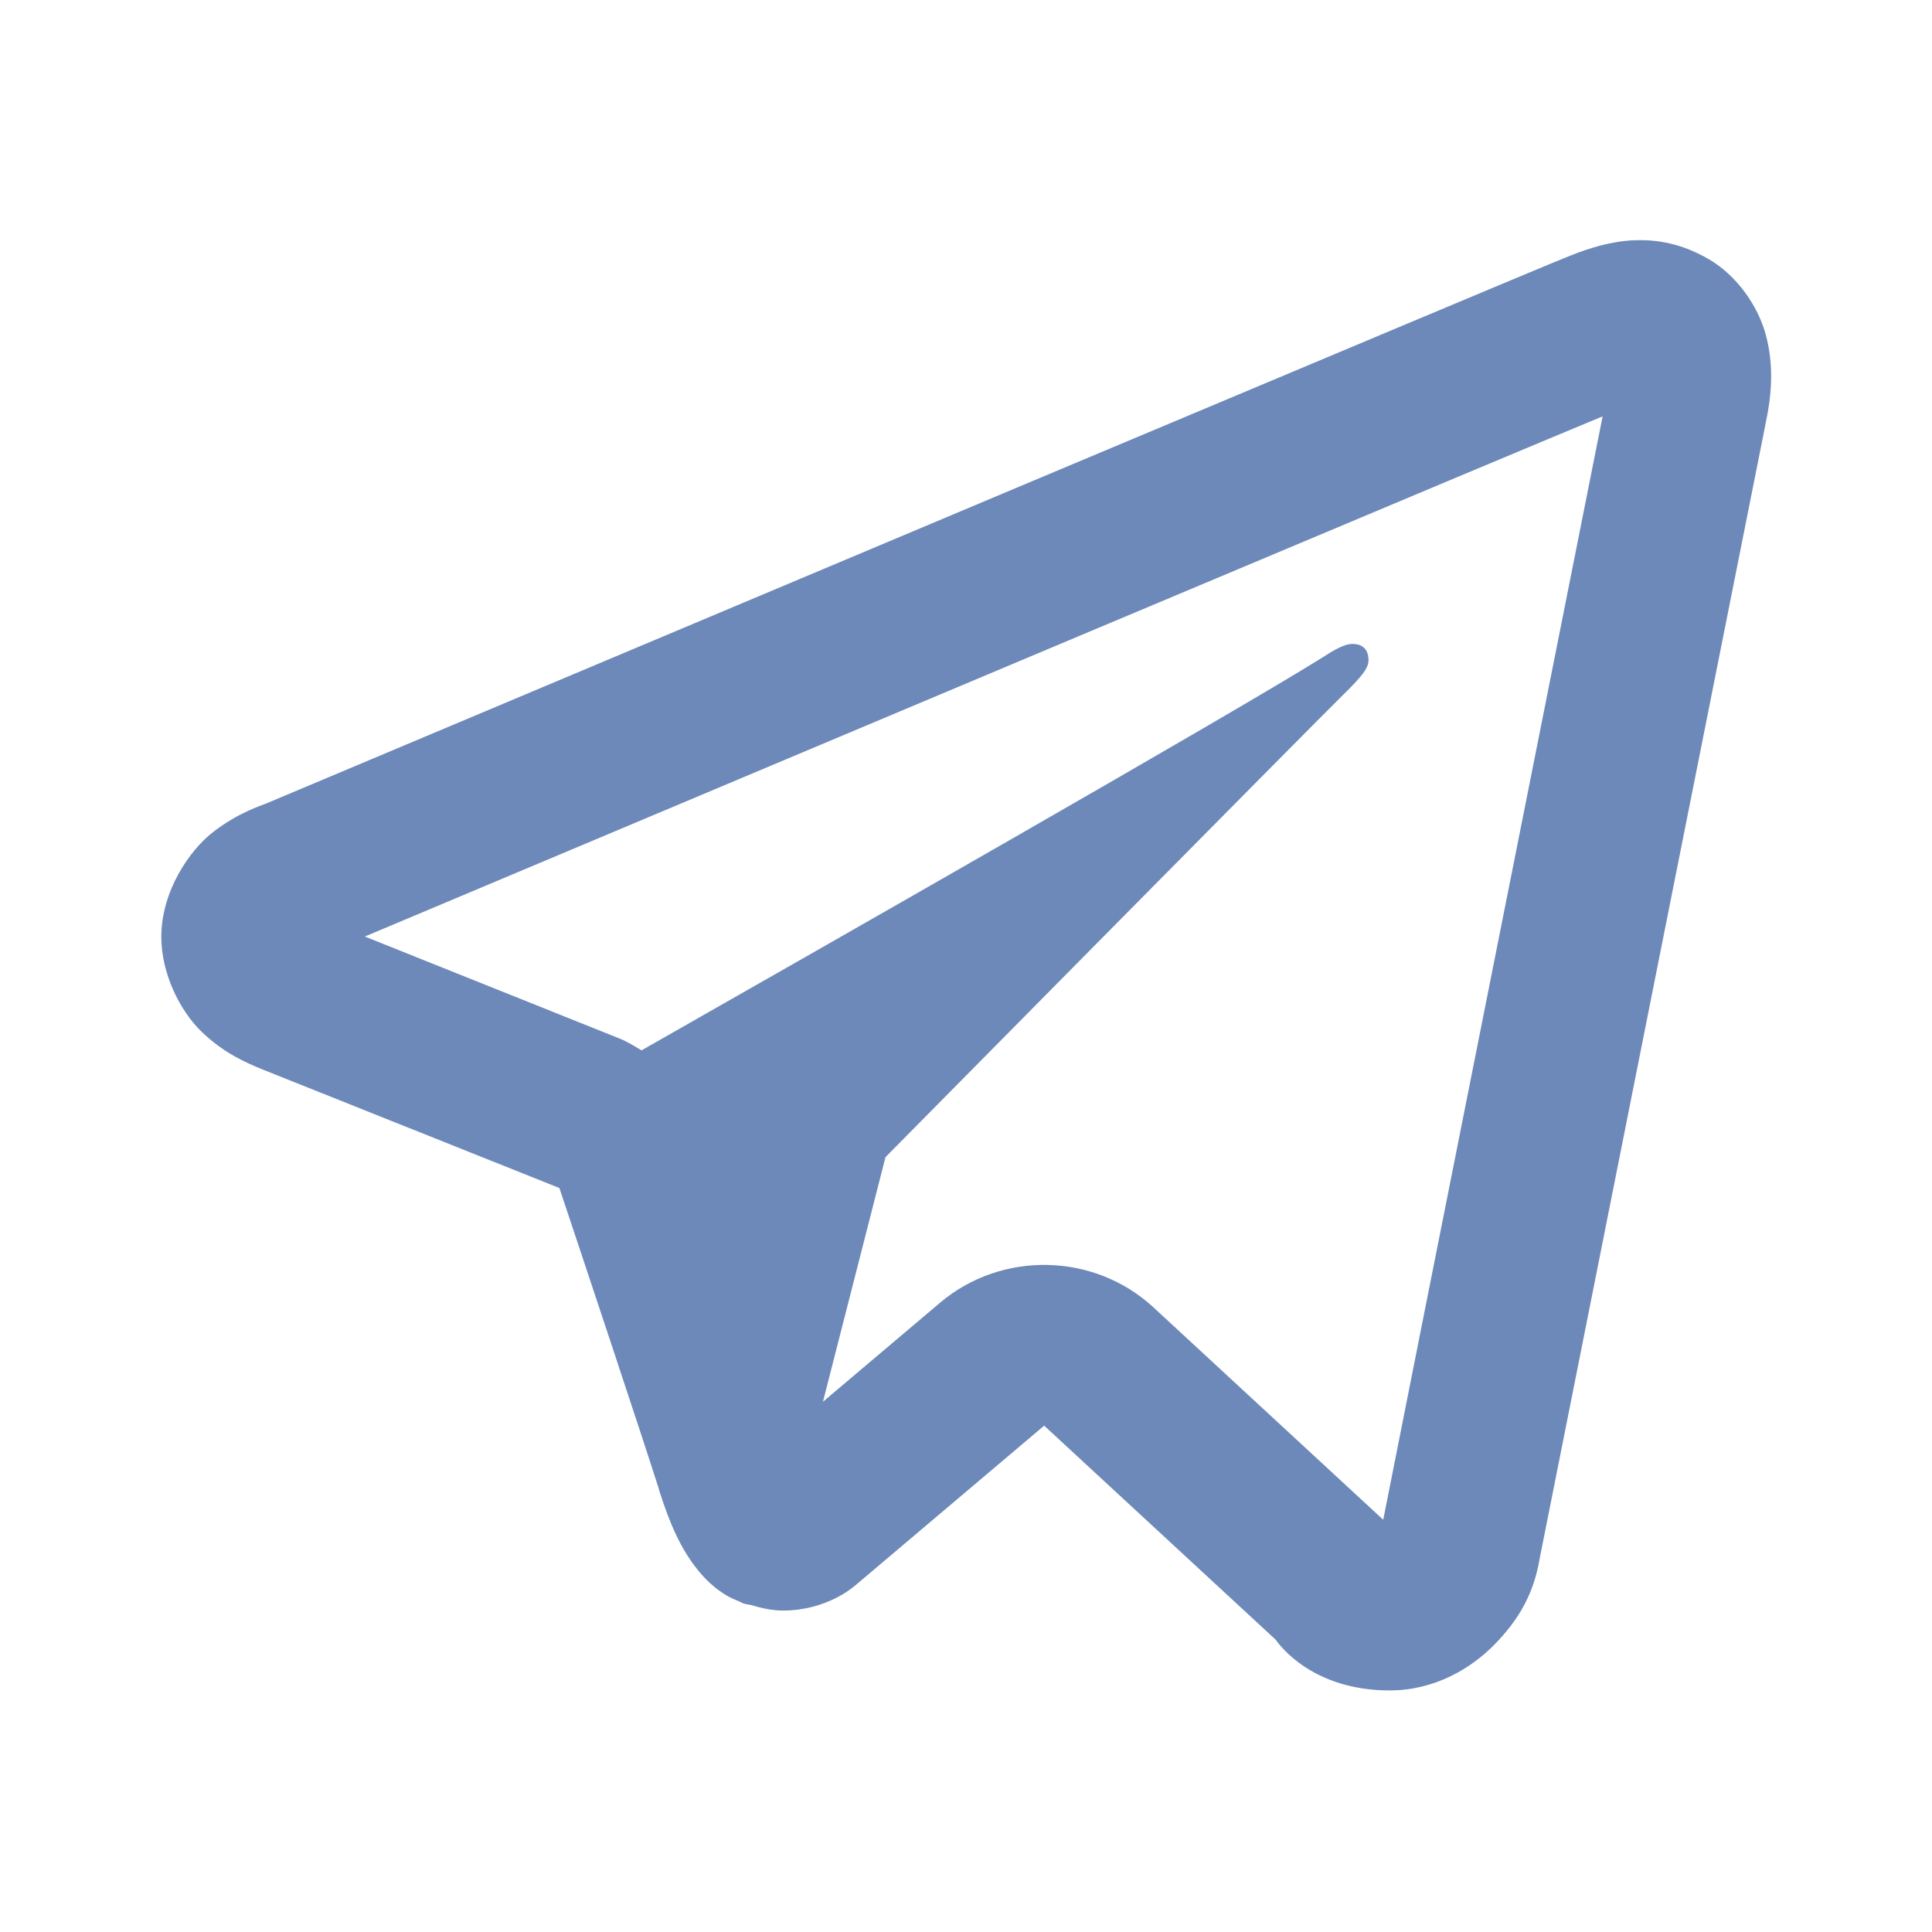
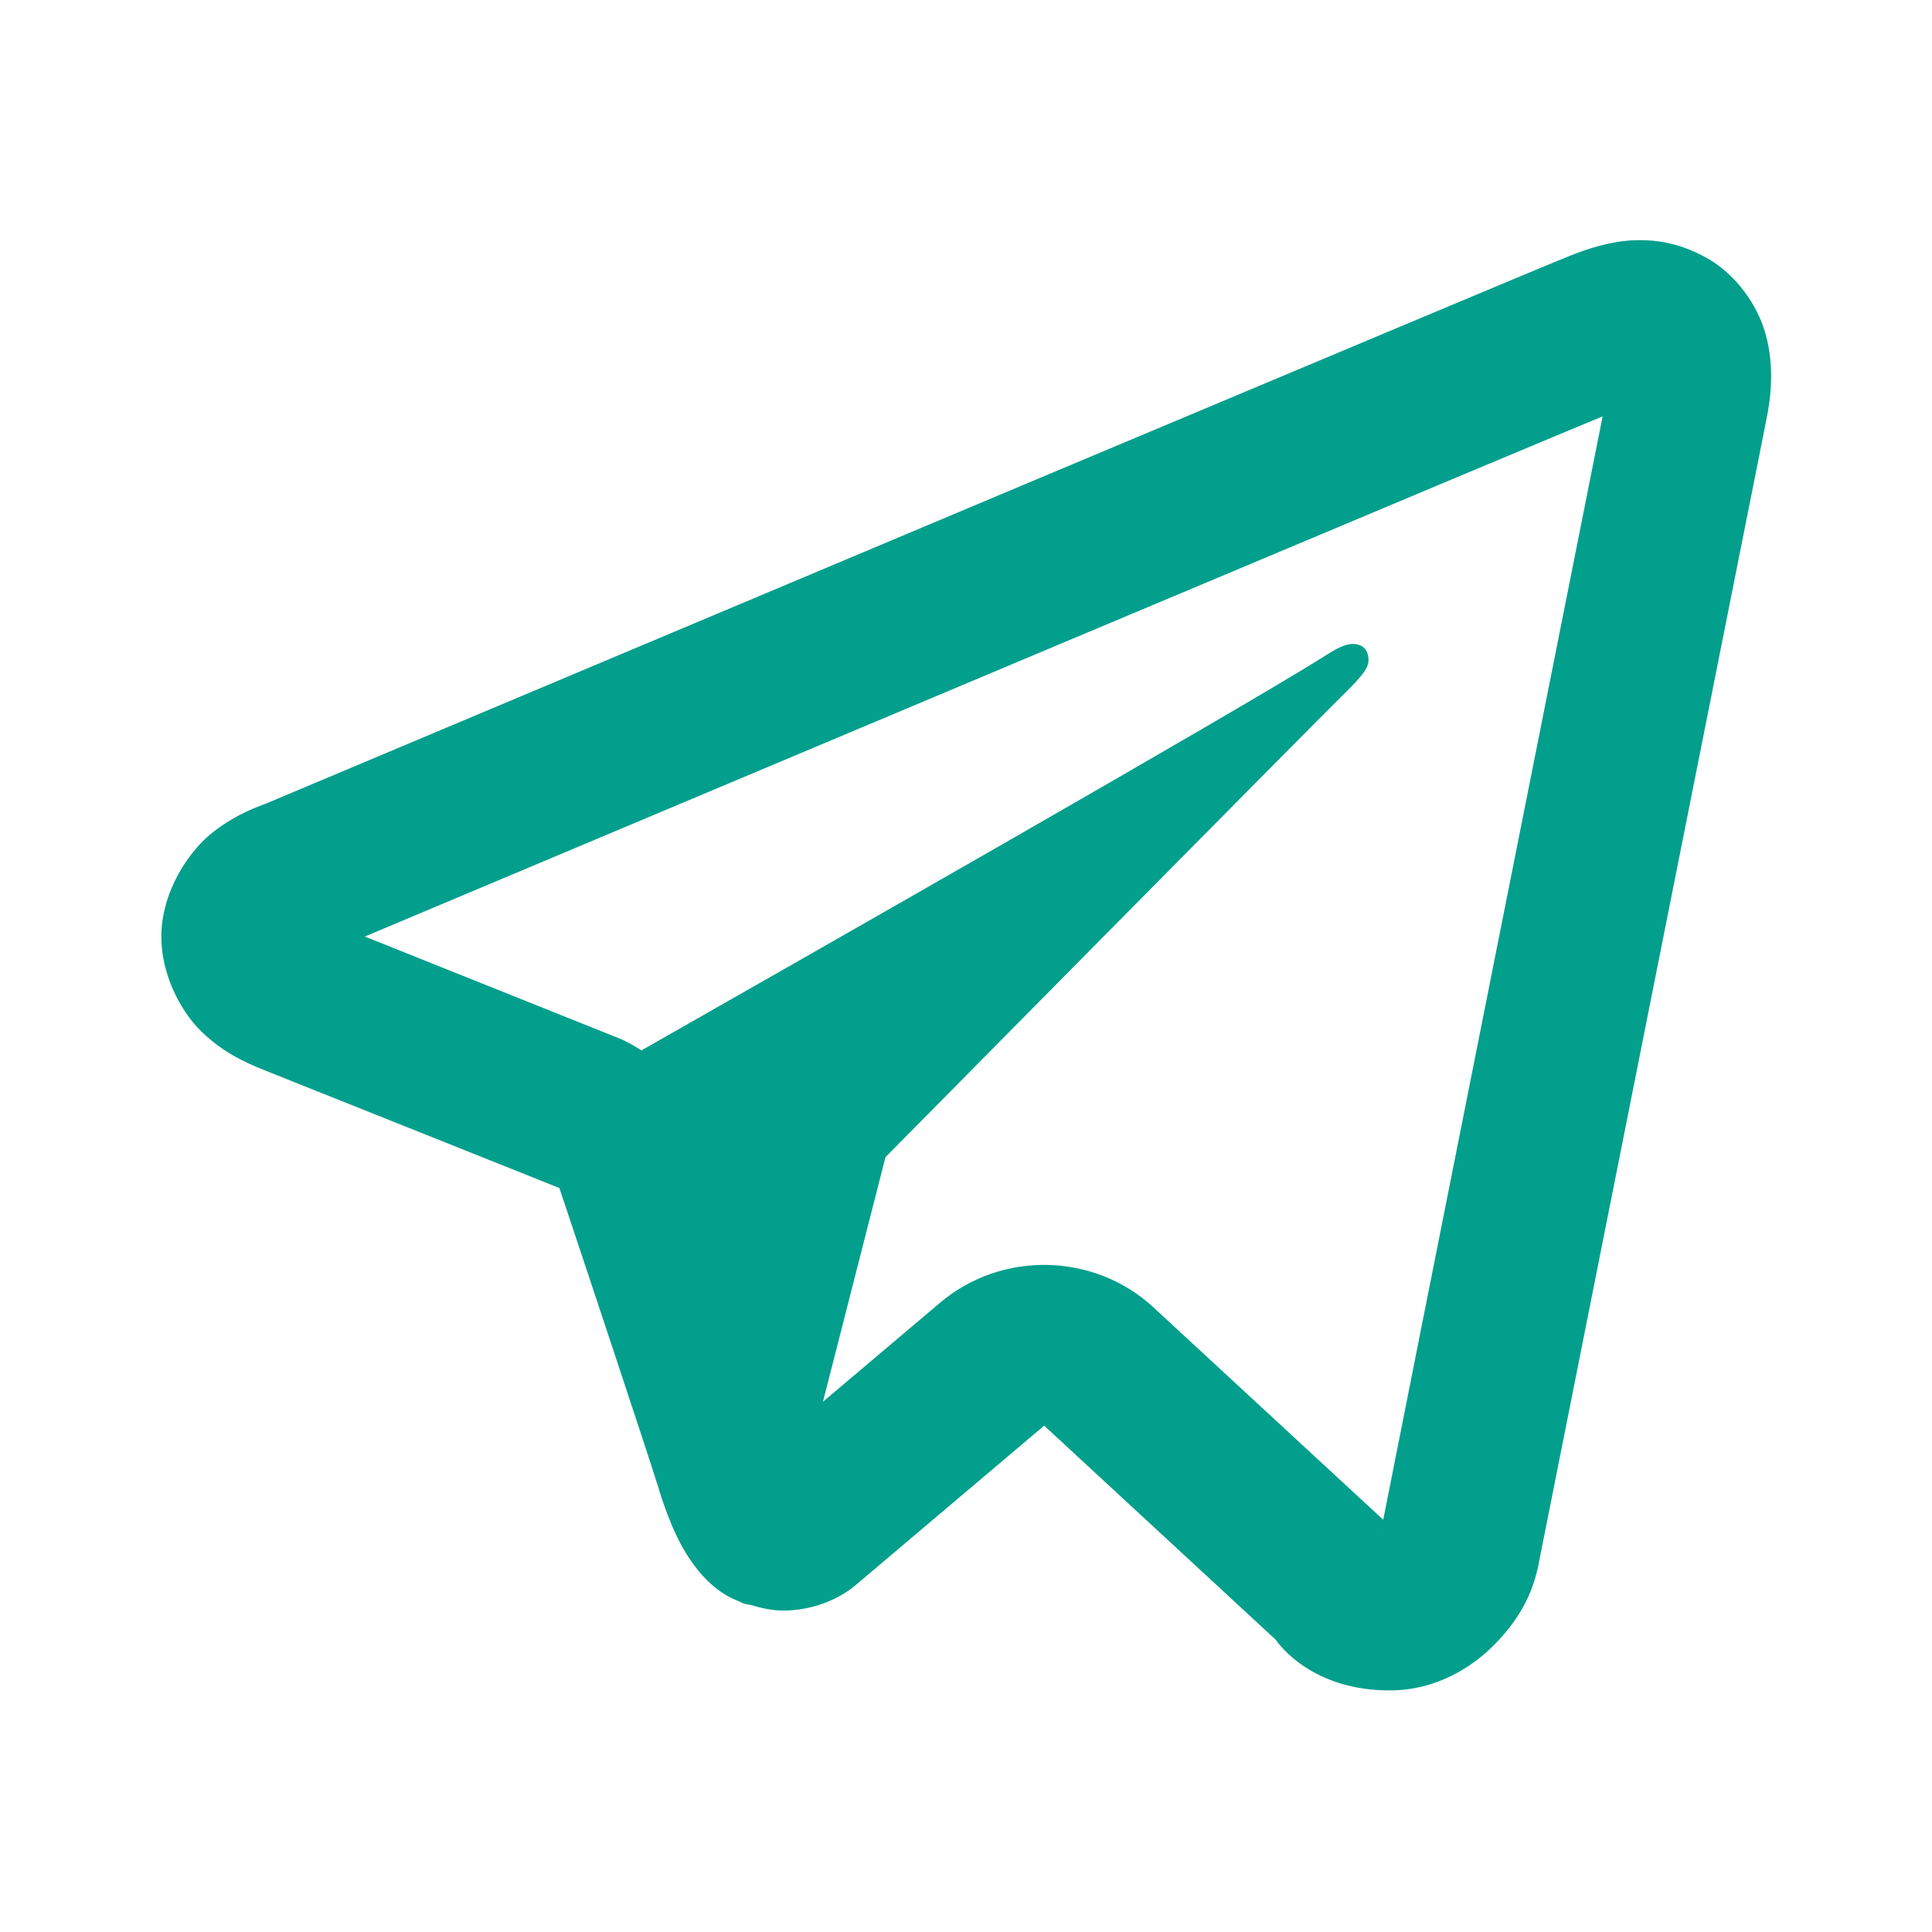
<svg xmlns="http://www.w3.org/2000/svg" viewBox="0,0,256,256" width="30px" height="30px" fill-rule="nonzero">
-   <g fill="#6d89b9" fill-rule="nonzero" stroke="none" stroke-width="1" stroke-linecap="butt" stroke-linejoin="miter" stroke-miterlimit="10" stroke-dasharray="" stroke-dashoffset="0" font-family="none" font-weight="none" font-size="none" text-anchor="none" style="mix-blend-mode: normal">
+   <g fill="#029F8c" fill-rule="nonzero" stroke="none" stroke-width="1" stroke-linecap="butt" stroke-linejoin="miter" stroke-miterlimit="10" stroke-dasharray="" stroke-dashoffset="0" font-family="none" font-weight="none" font-size="none" text-anchor="none" style="mix-blend-mode: normal">
    <g transform="scale(10.66667,10.66667)">
      <path d="M20.303,2.984c-0.289,0.013 -0.554,0.096 -0.787,0.188c-0.215,0.085 -0.988,0.41 -2.219,0.926c-1.231,0.516 -2.861,1.201 -4.6,1.932c-3.476,1.462 -7.383,3.107 -9.385,3.949c-0.069,0.029 -0.348,0.114 -0.656,0.35c-0.309,0.236 -0.652,0.748 -0.652,1.309c0,0.452 0.226,0.912 0.498,1.176c0.272,0.264 0.549,0.387 0.779,0.479c0.675,0.269 2.761,1.102 3.668,1.465c0.318,0.952 1.064,3.194 1.238,3.746h-0.002c0.142,0.449 0.28,0.742 0.473,0.986c0.096,0.122 0.211,0.233 0.352,0.32c0.054,0.034 0.114,0.06 0.174,0.084c0.008,0.004 0.017,0.004 0.025,0.008l-0.023,-0.006c0.017,0.007 0.033,0.017 0.051,0.023c0.029,0.01 0.049,0.01 0.088,0.018c0.137,0.042 0.274,0.07 0.4,0.07c0.544,0 0.877,-0.295 0.877,-0.295l0.021,-0.016l2.348,-1.986l2.875,2.658c0.051,0.073 0.462,0.631 1.416,0.631c0.568,0 1.019,-0.279 1.307,-0.574c0.287,-0.295 0.466,-0.597 0.547,-1.006v-0.004v-0.002c0.056,-0.29 2.816,-14.146 2.816,-14.146l-0.006,0.023c0.086,-0.382 0.111,-0.752 0.01,-1.129c-0.101,-0.377 -0.374,-0.745 -0.703,-0.938c-0.329,-0.193 -0.641,-0.251 -0.93,-0.238zM19.908,5.174c-0.108,0.544 -2.565,12.886 -2.725,13.705l-2.855,-2.639c-0.736,-0.68 -1.884,-0.704 -2.648,-0.059l-1.457,1.232l0.777,-3.039c0,0 5.363,-5.428 5.686,-5.744c0.26,-0.253 0.314,-0.342 0.314,-0.43c0,-0.117 -0.06,-0.201 -0.199,-0.201c-0.125,0 -0.295,0.12 -0.385,0.176c-1.149,0.716 -6.066,3.518 -8.447,4.873c-0.089,-0.054 -0.177,-0.109 -0.275,-0.148c-0.781,-0.313 -2.283,-0.915 -3.162,-1.266c2.074,-0.873 5.63,-2.369 8.941,-3.762c1.738,-0.731 3.368,-1.416 4.598,-1.932c1.038,-0.435 1.579,-0.661 1.838,-0.768zM17.152,19.023h0.002c-0,0 -0.002,0.008 -0.002,0.008c0.002,-0.009 -0.001,-0.002 0,-0.008z" />
    </g>
  </g>
</svg>
